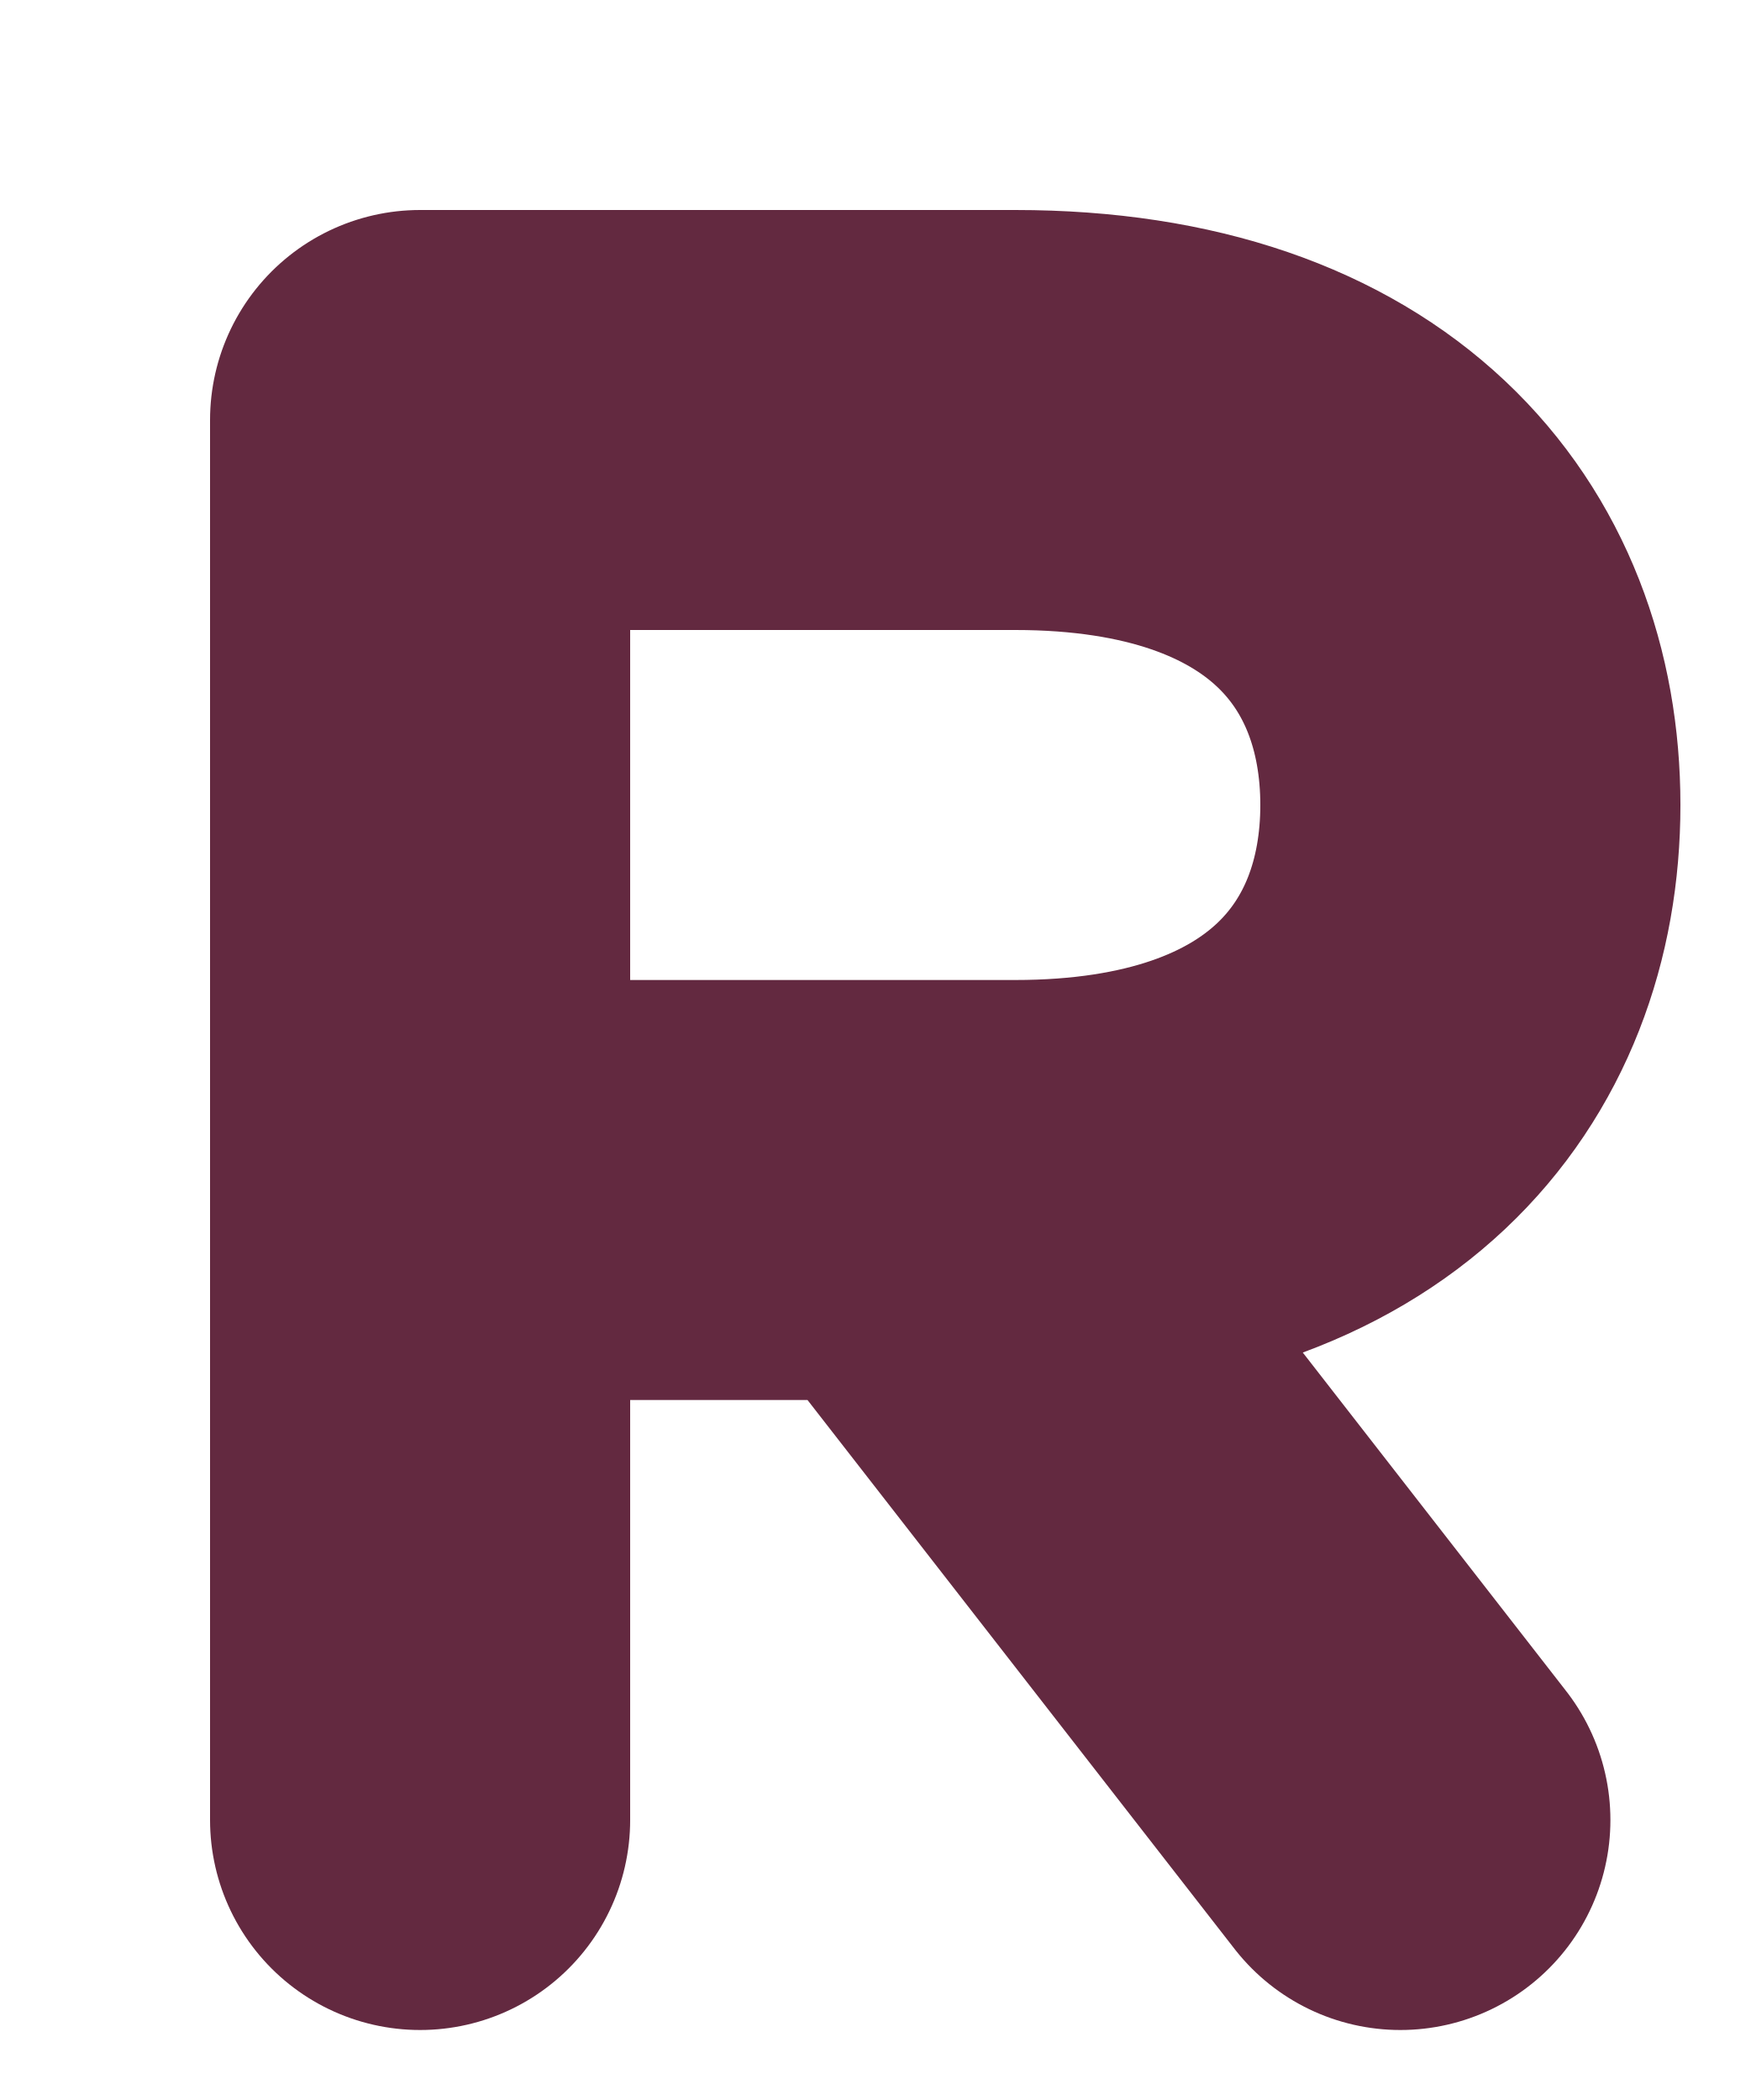
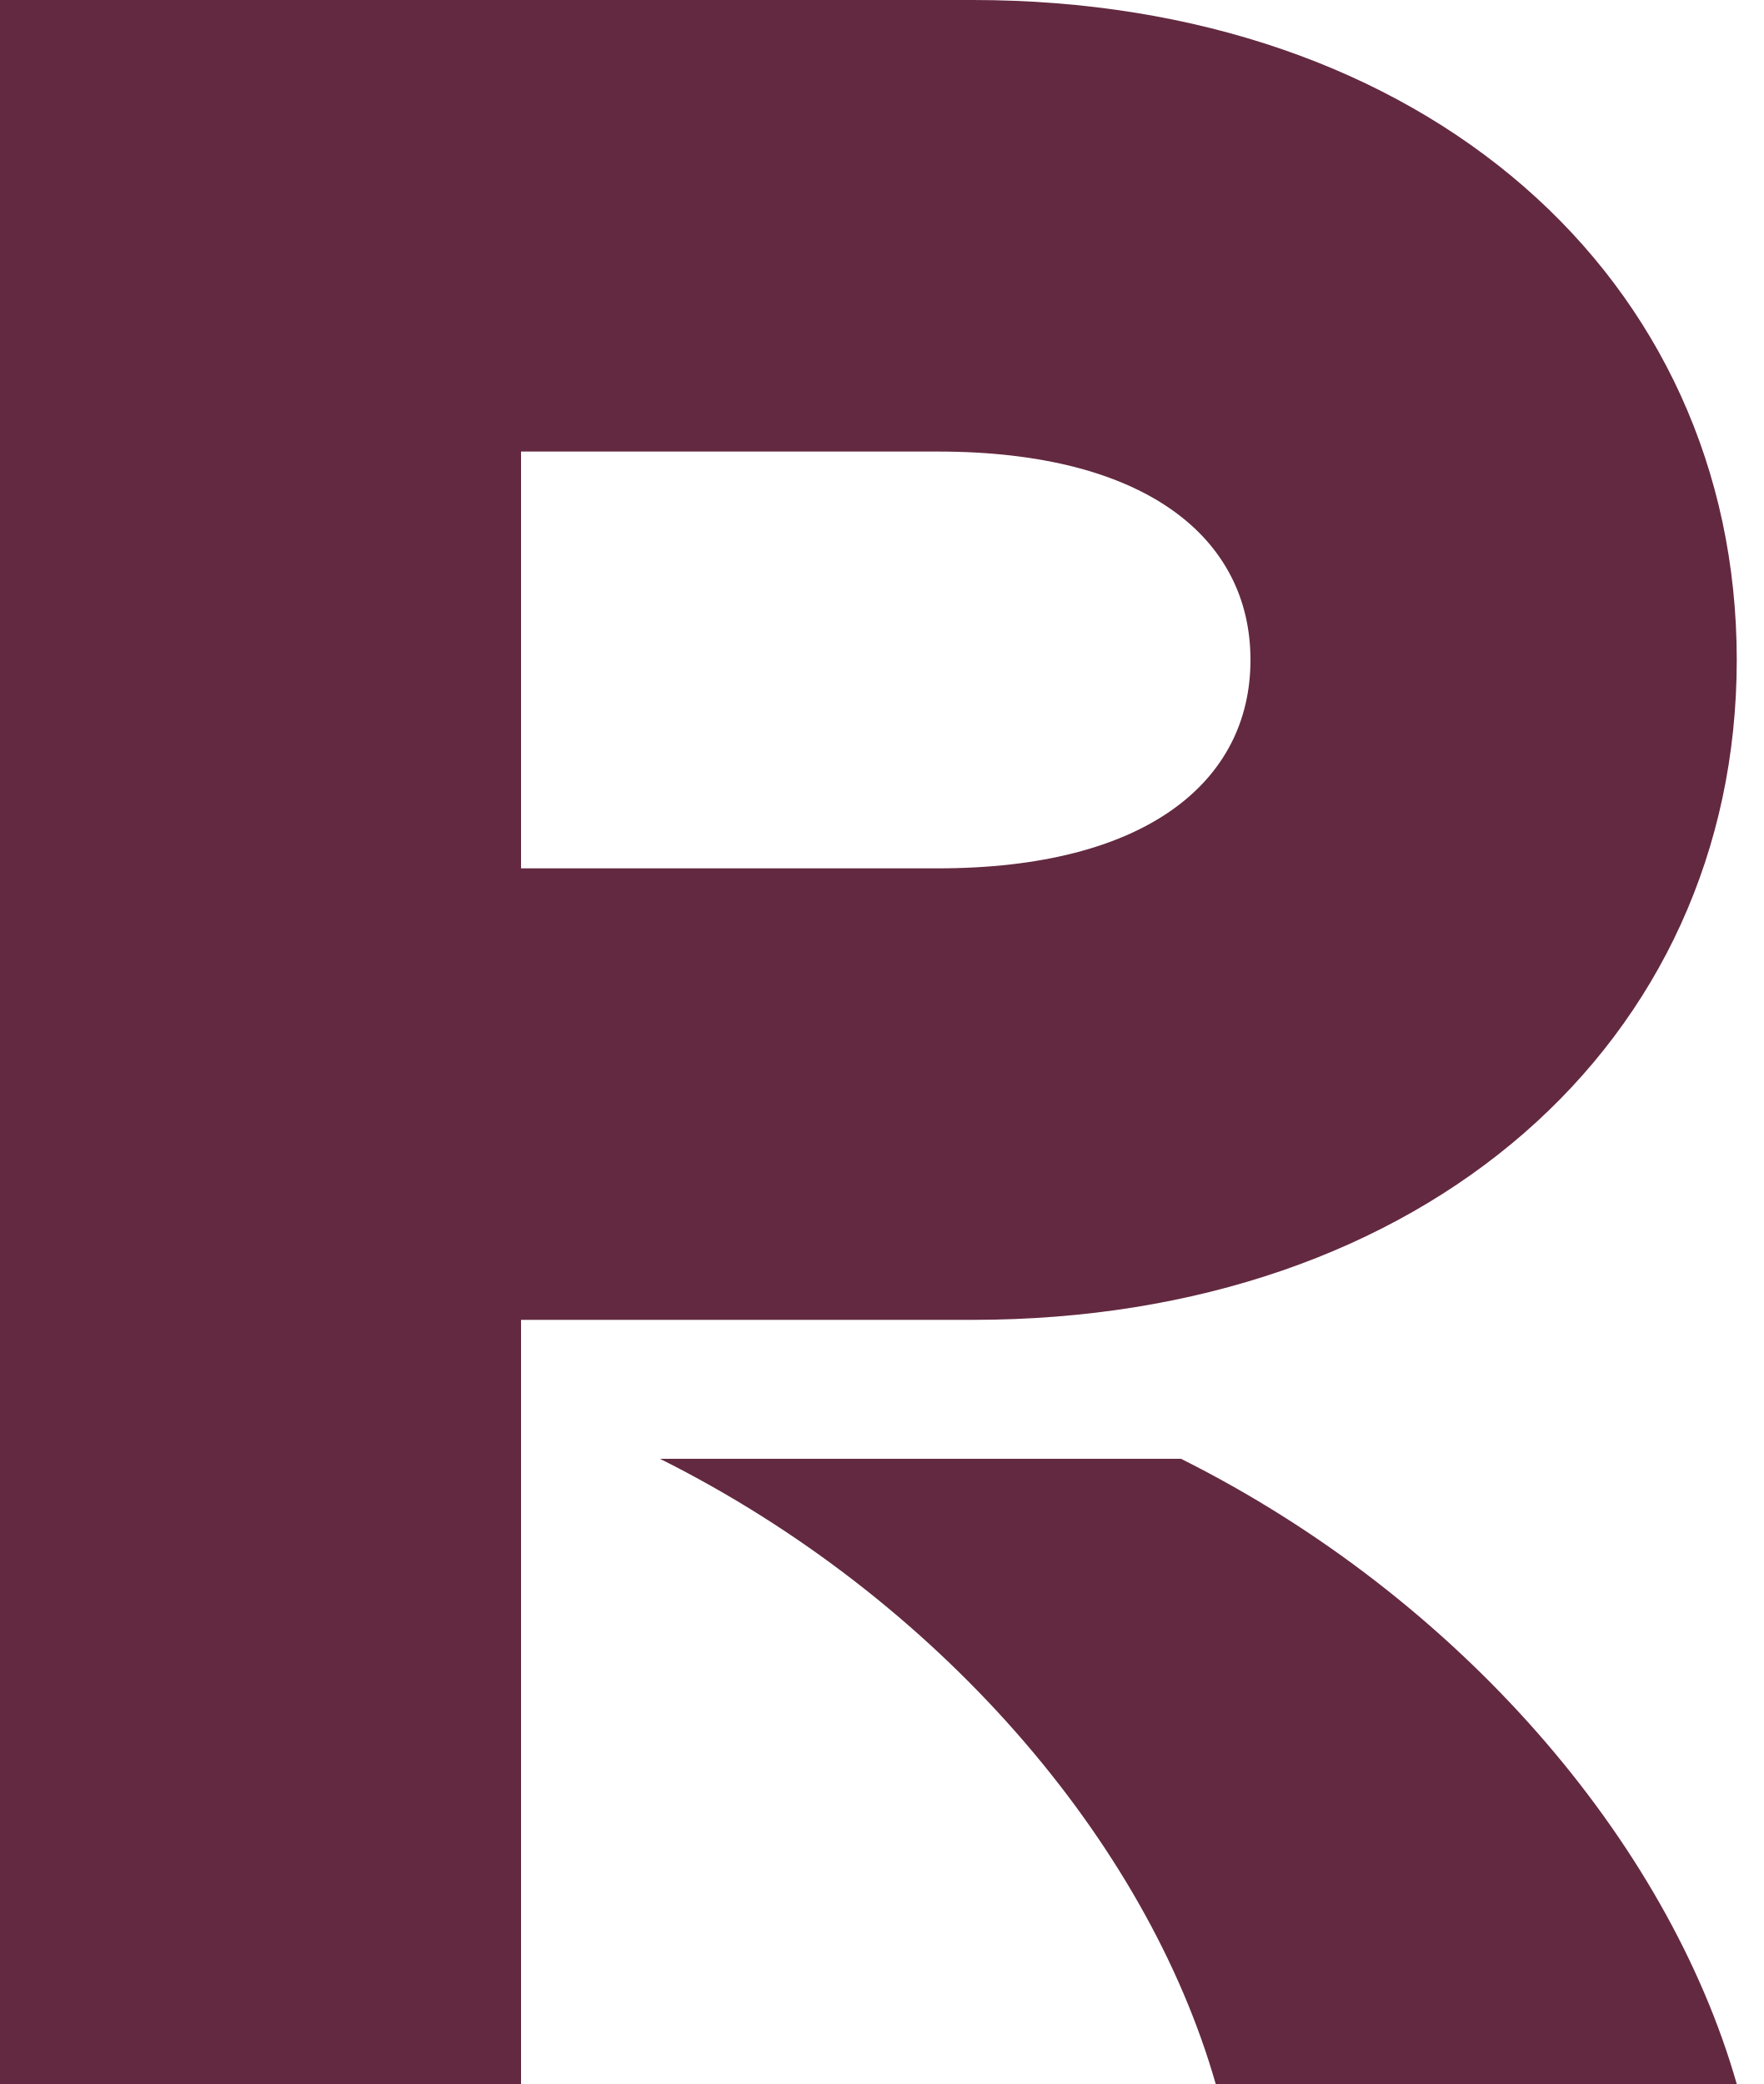
- <svg xmlns="http://www.w3.org/2000/svg" viewBox="0 0 100 120">
-   <path d="M24 104V24h34c18 0 26 10 26 22s-8 22-26 22H24m28 0 28 36" fill="none" stroke="#632940" stroke-width="24" stroke-linecap="round" stroke-linejoin="round" />
+ <svg xmlns="http://www.w3.org/2000/svg" width="44" height="52" viewBox="0 0 44 52" fill="none">
+   <path d="M0 0H13V52H0V0Z" fill="#632940" />
+   <path d="M13 0H24.267C35.533 0 43.333 6.933 43.333 16.467C43.333 26 35.533 32.933 24.267 32.933H13V21.667H23.4C28.6 21.667 31.2 19.5 31.2 16.467C31.2 13.433 28.6 11.267 23.4 11.267H13V0Z" fill="#632940" />
+   <path d="M16.467 36.4H29.467C36.4 39.867 41.6 45.933 43.333 52H30.333C28.6 45.933 23.4 39.867 16.467 36.4Z" fill="#632940" />
</svg>
